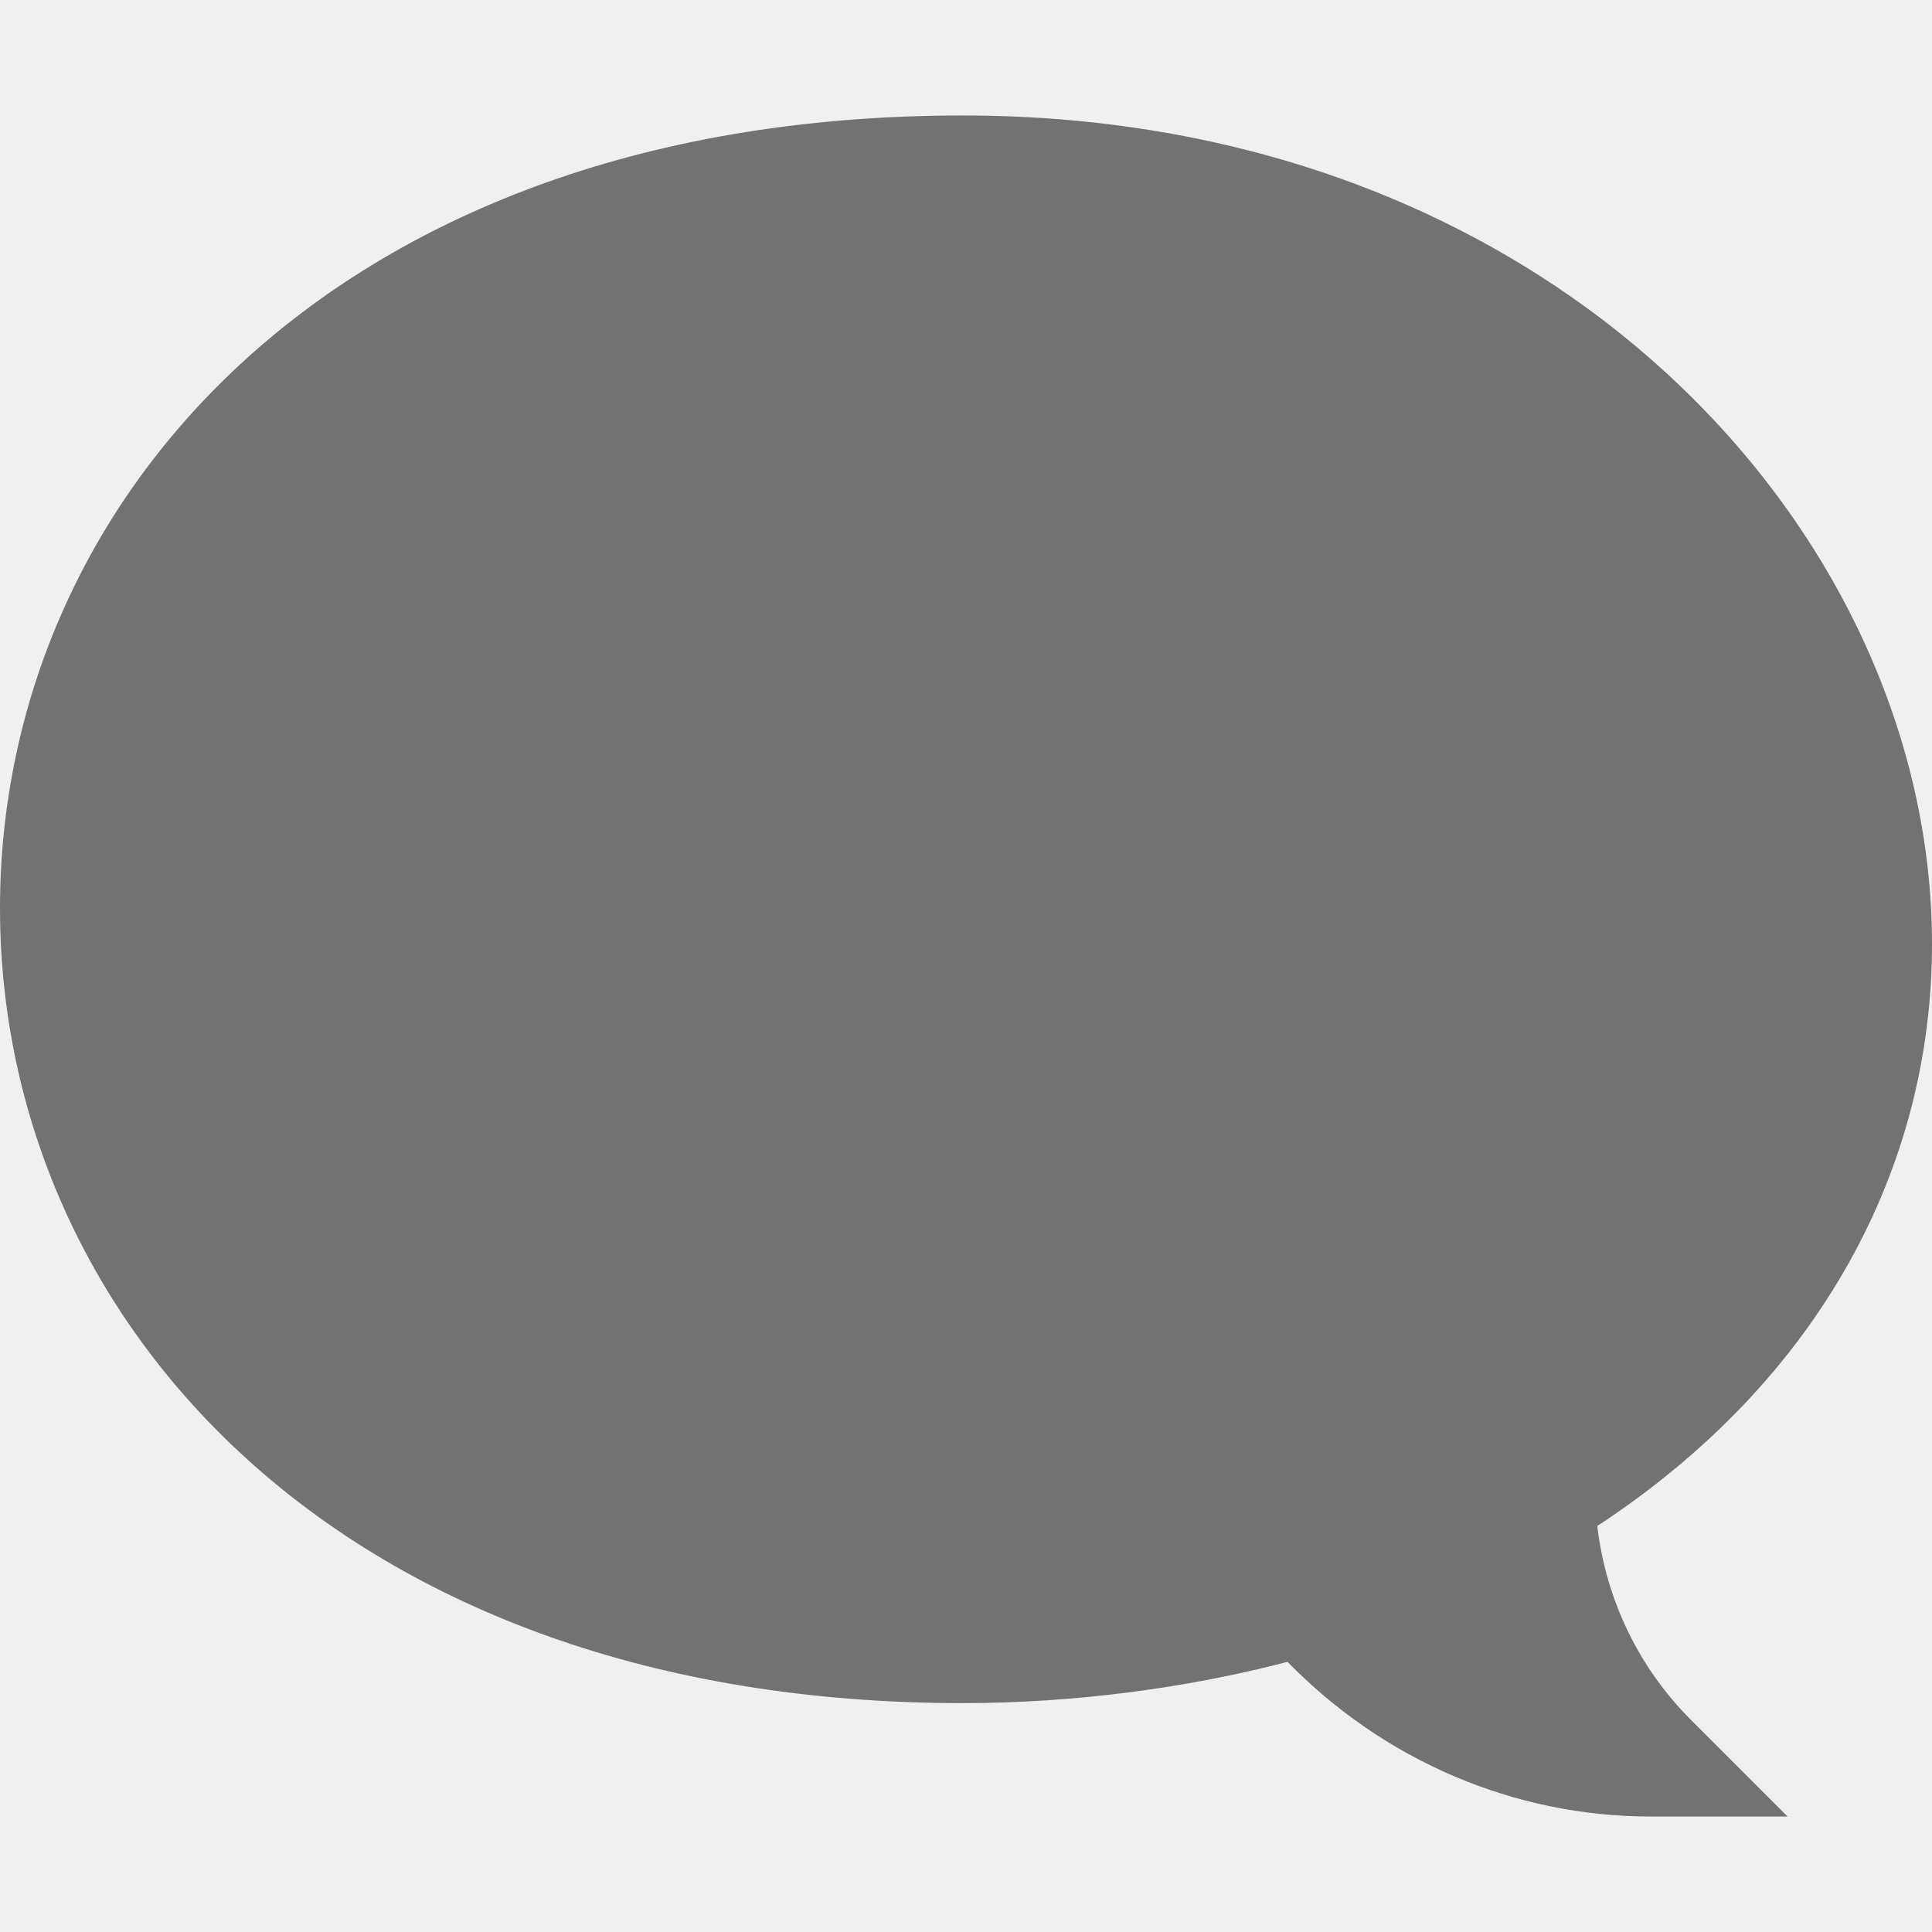
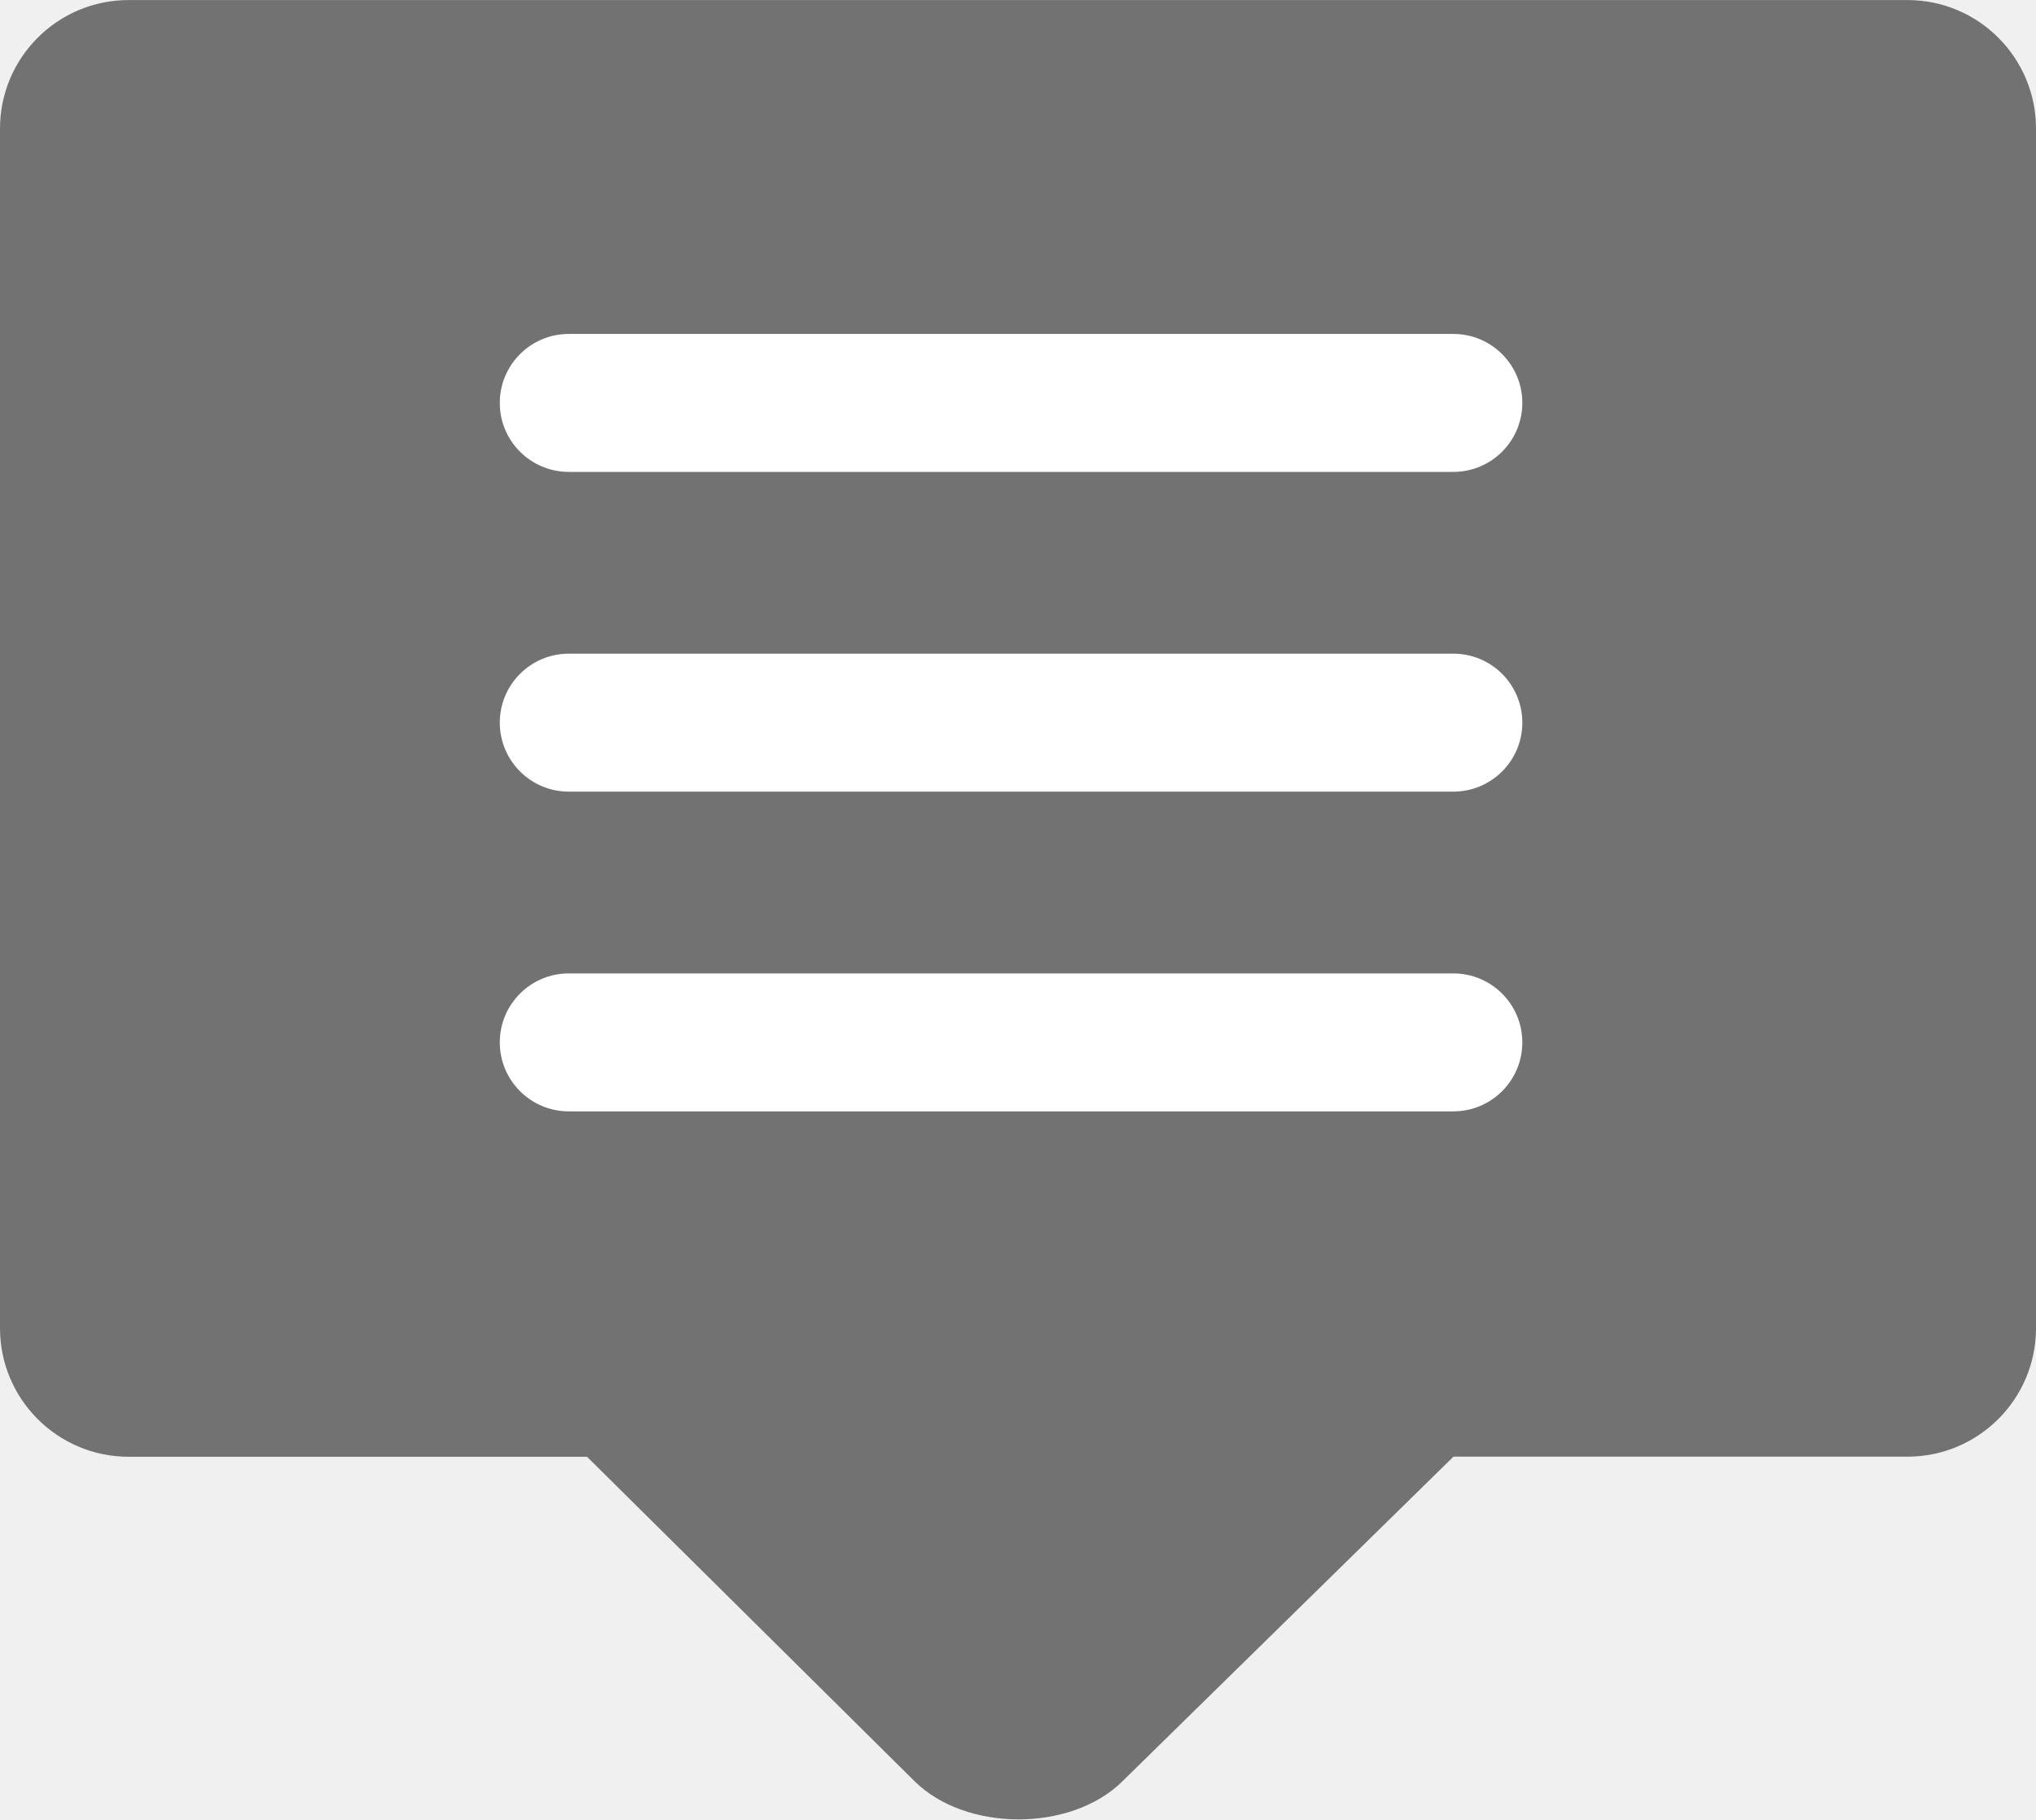
- <svg xmlns="http://www.w3.org/2000/svg" id="Capa_1" enable-background="new 0 0 511.096 511.096" height="512px" viewBox="0 0 511.096 511.096" width="512px">
-   <g transform="matrix(-1 0 0 1 511.096 0)">
-     <g id="Speech_Bubble_48_">
-       <g>
-         <path d="m74.414 480.548h-36.214l25.607-25.607c13.807-13.807 22.429-31.765 24.747-51.246-59.127-38.802-88.554-95.014-88.554-153.944 0-108.719 99.923-219.203 256.414-219.203 165.785 0 254.682 101.666 254.682 209.678 0 108.724-89.836 210.322-254.682 210.322-28.877 0-59.01-3.855-85.913-10.928-25.467 26.121-59.973 40.928-96.087 40.928z" data-original="#000000" class="active-path" data-old_color="#000000" fill="#727272" />
-       </g>
-     </g>
+ <svg xmlns="http://www.w3.org/2000/svg" width="127.825" height="114.234" viewBox="0 0 127.825 114.234">
+   <g transform="translate(3099.049 -4199.417)">
+     <path d="M1502.949,1276.4H1391.276a8.076,8.076,0,0,0-8.076,8.075v75.315a8.076,8.076,0,0,0,8.076,8.075h28.778l20.564,20.372c3.216,3.186,9.795,3.2,13.032.023l20.8-20.4h28.5a8.075,8.075,0,0,0,8.076-8.075v-75.315A8.075,8.075,0,0,0,1502.949,1276.4Z" transform="translate(-4482.249 2923.02)" fill="#727272" />
+     <rect width="8.662" height="64.197" rx="4.331" transform="translate(-3067.671 4249.122) rotate(-90)" fill="#fff" />
+     <rect width="8.662" height="64.197" rx="4.331" transform="translate(-3067.671 4229.047) rotate(-90)" fill="#fff" />
+     <rect width="8.662" height="64.197" rx="4.331" transform="translate(-3067.671 4269.198) rotate(-90)" fill="#fff" />
  </g>
</svg>
